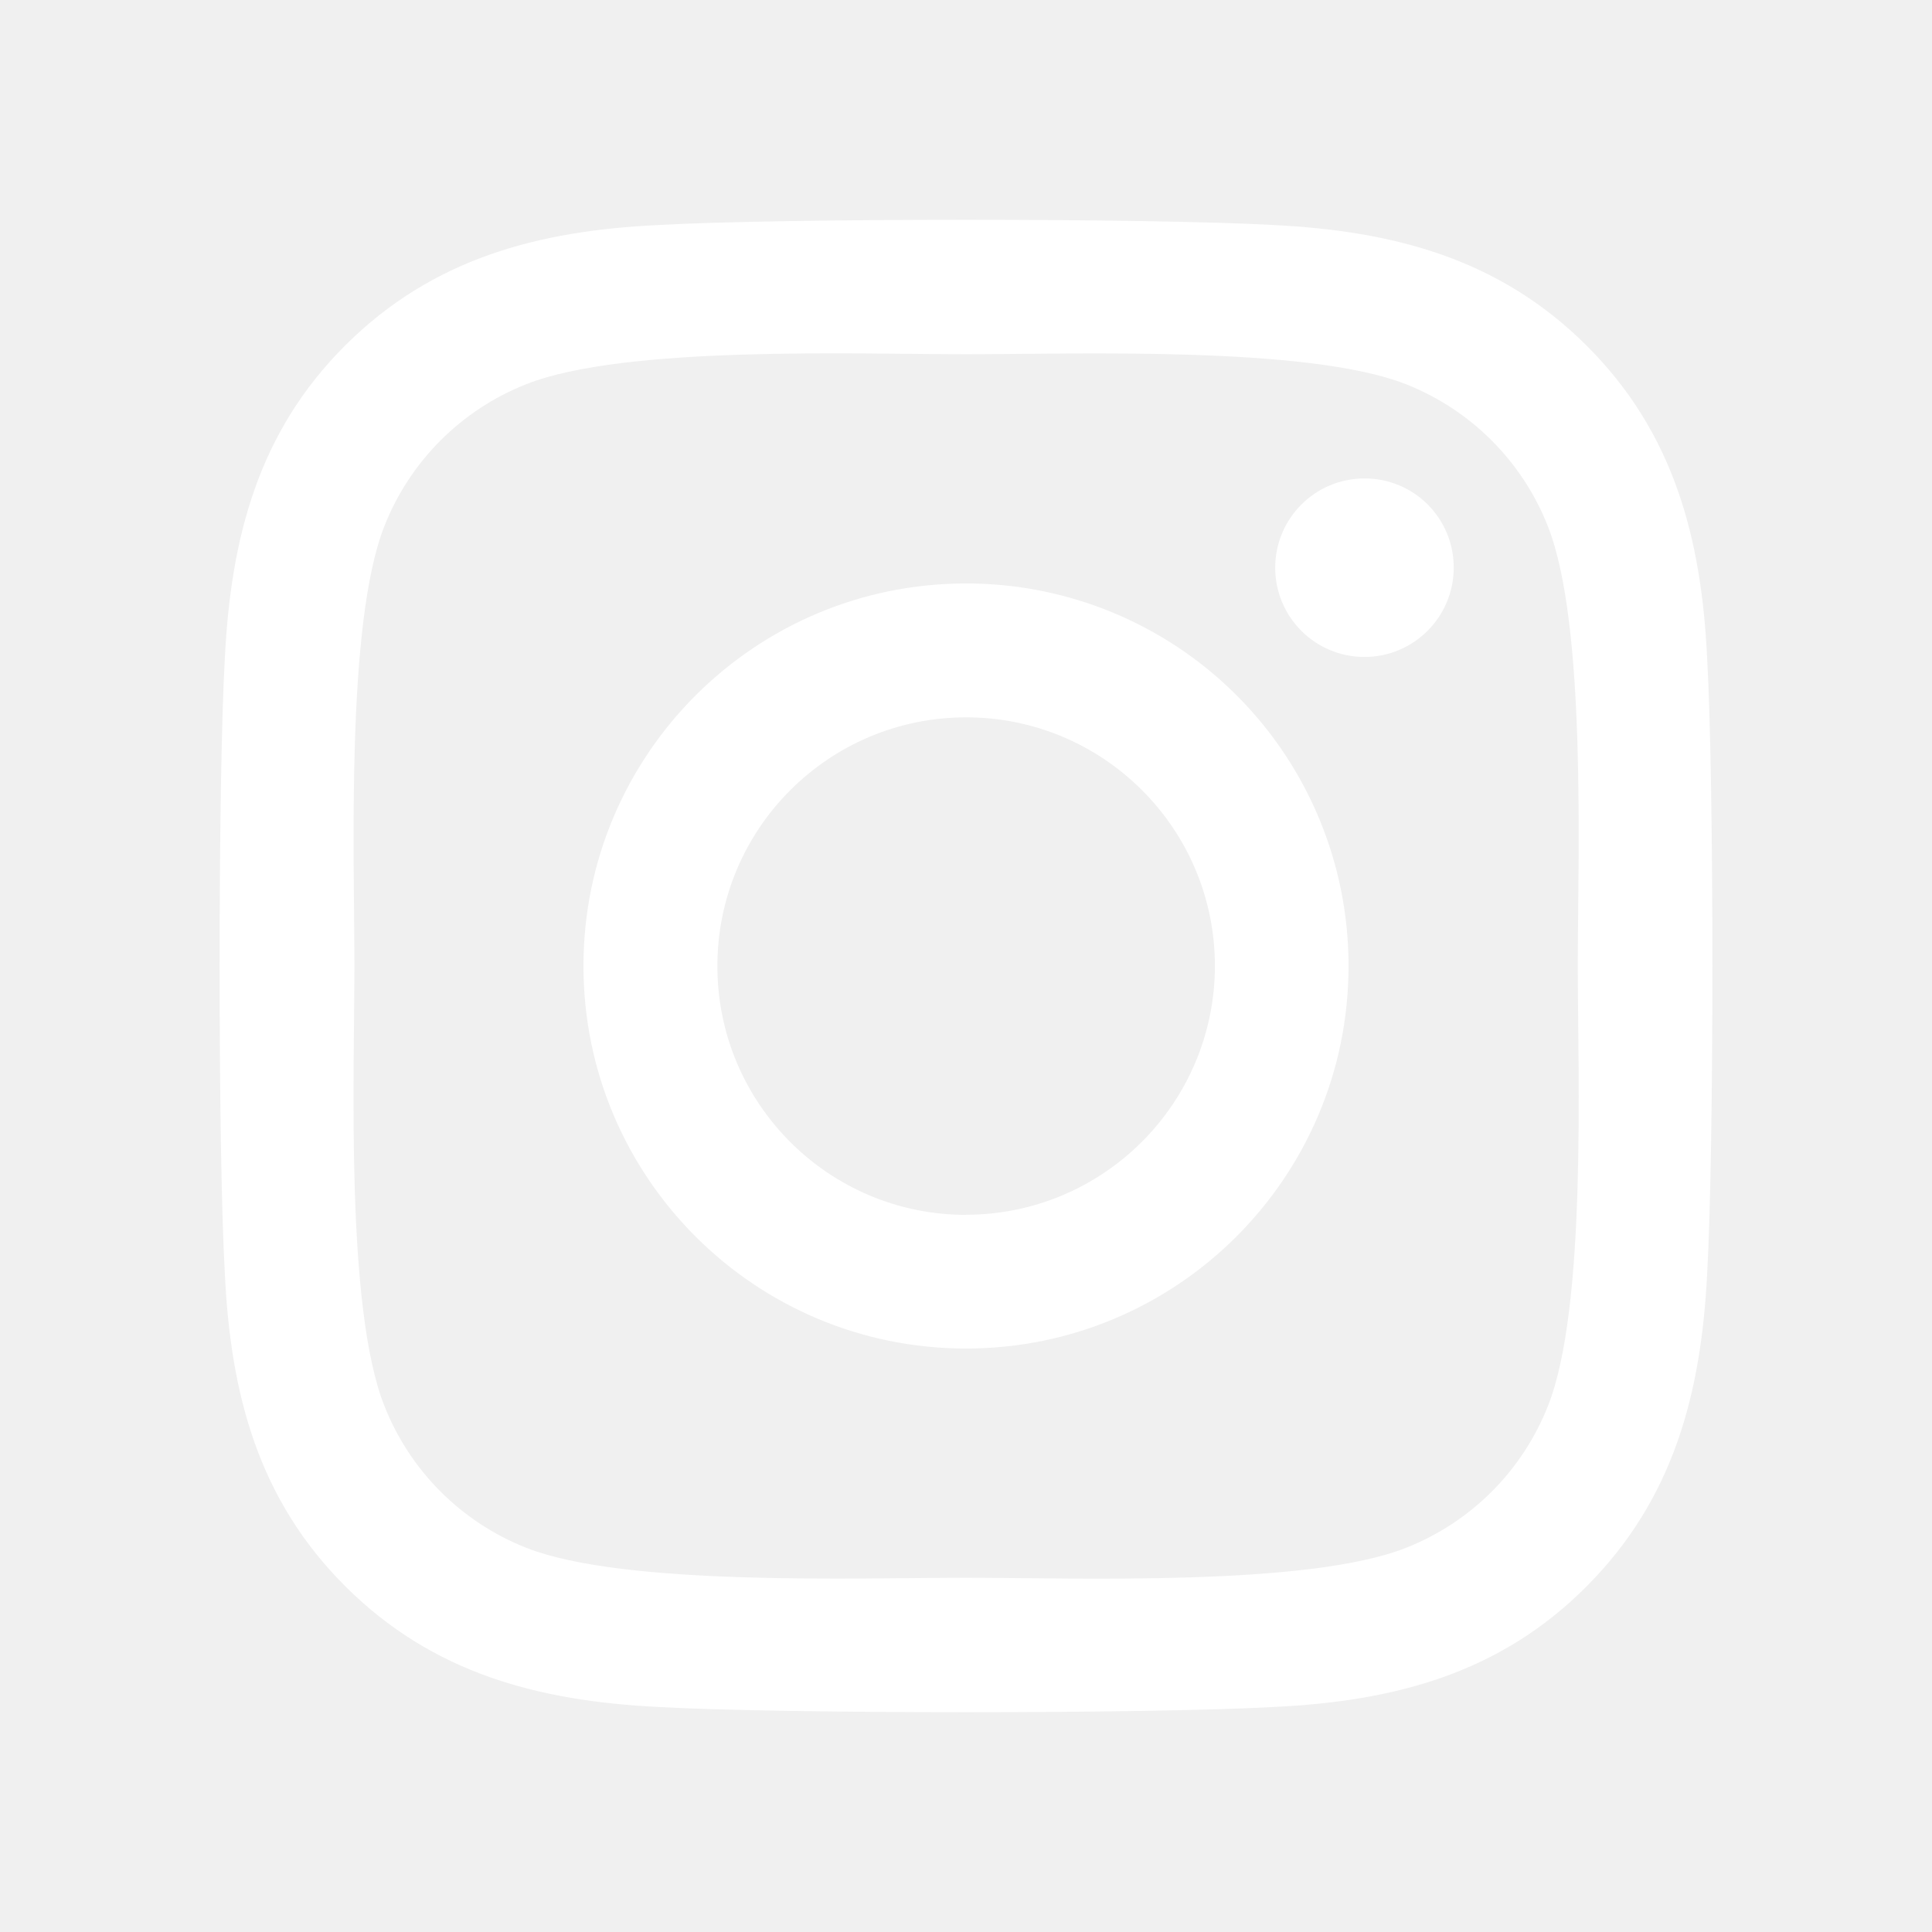
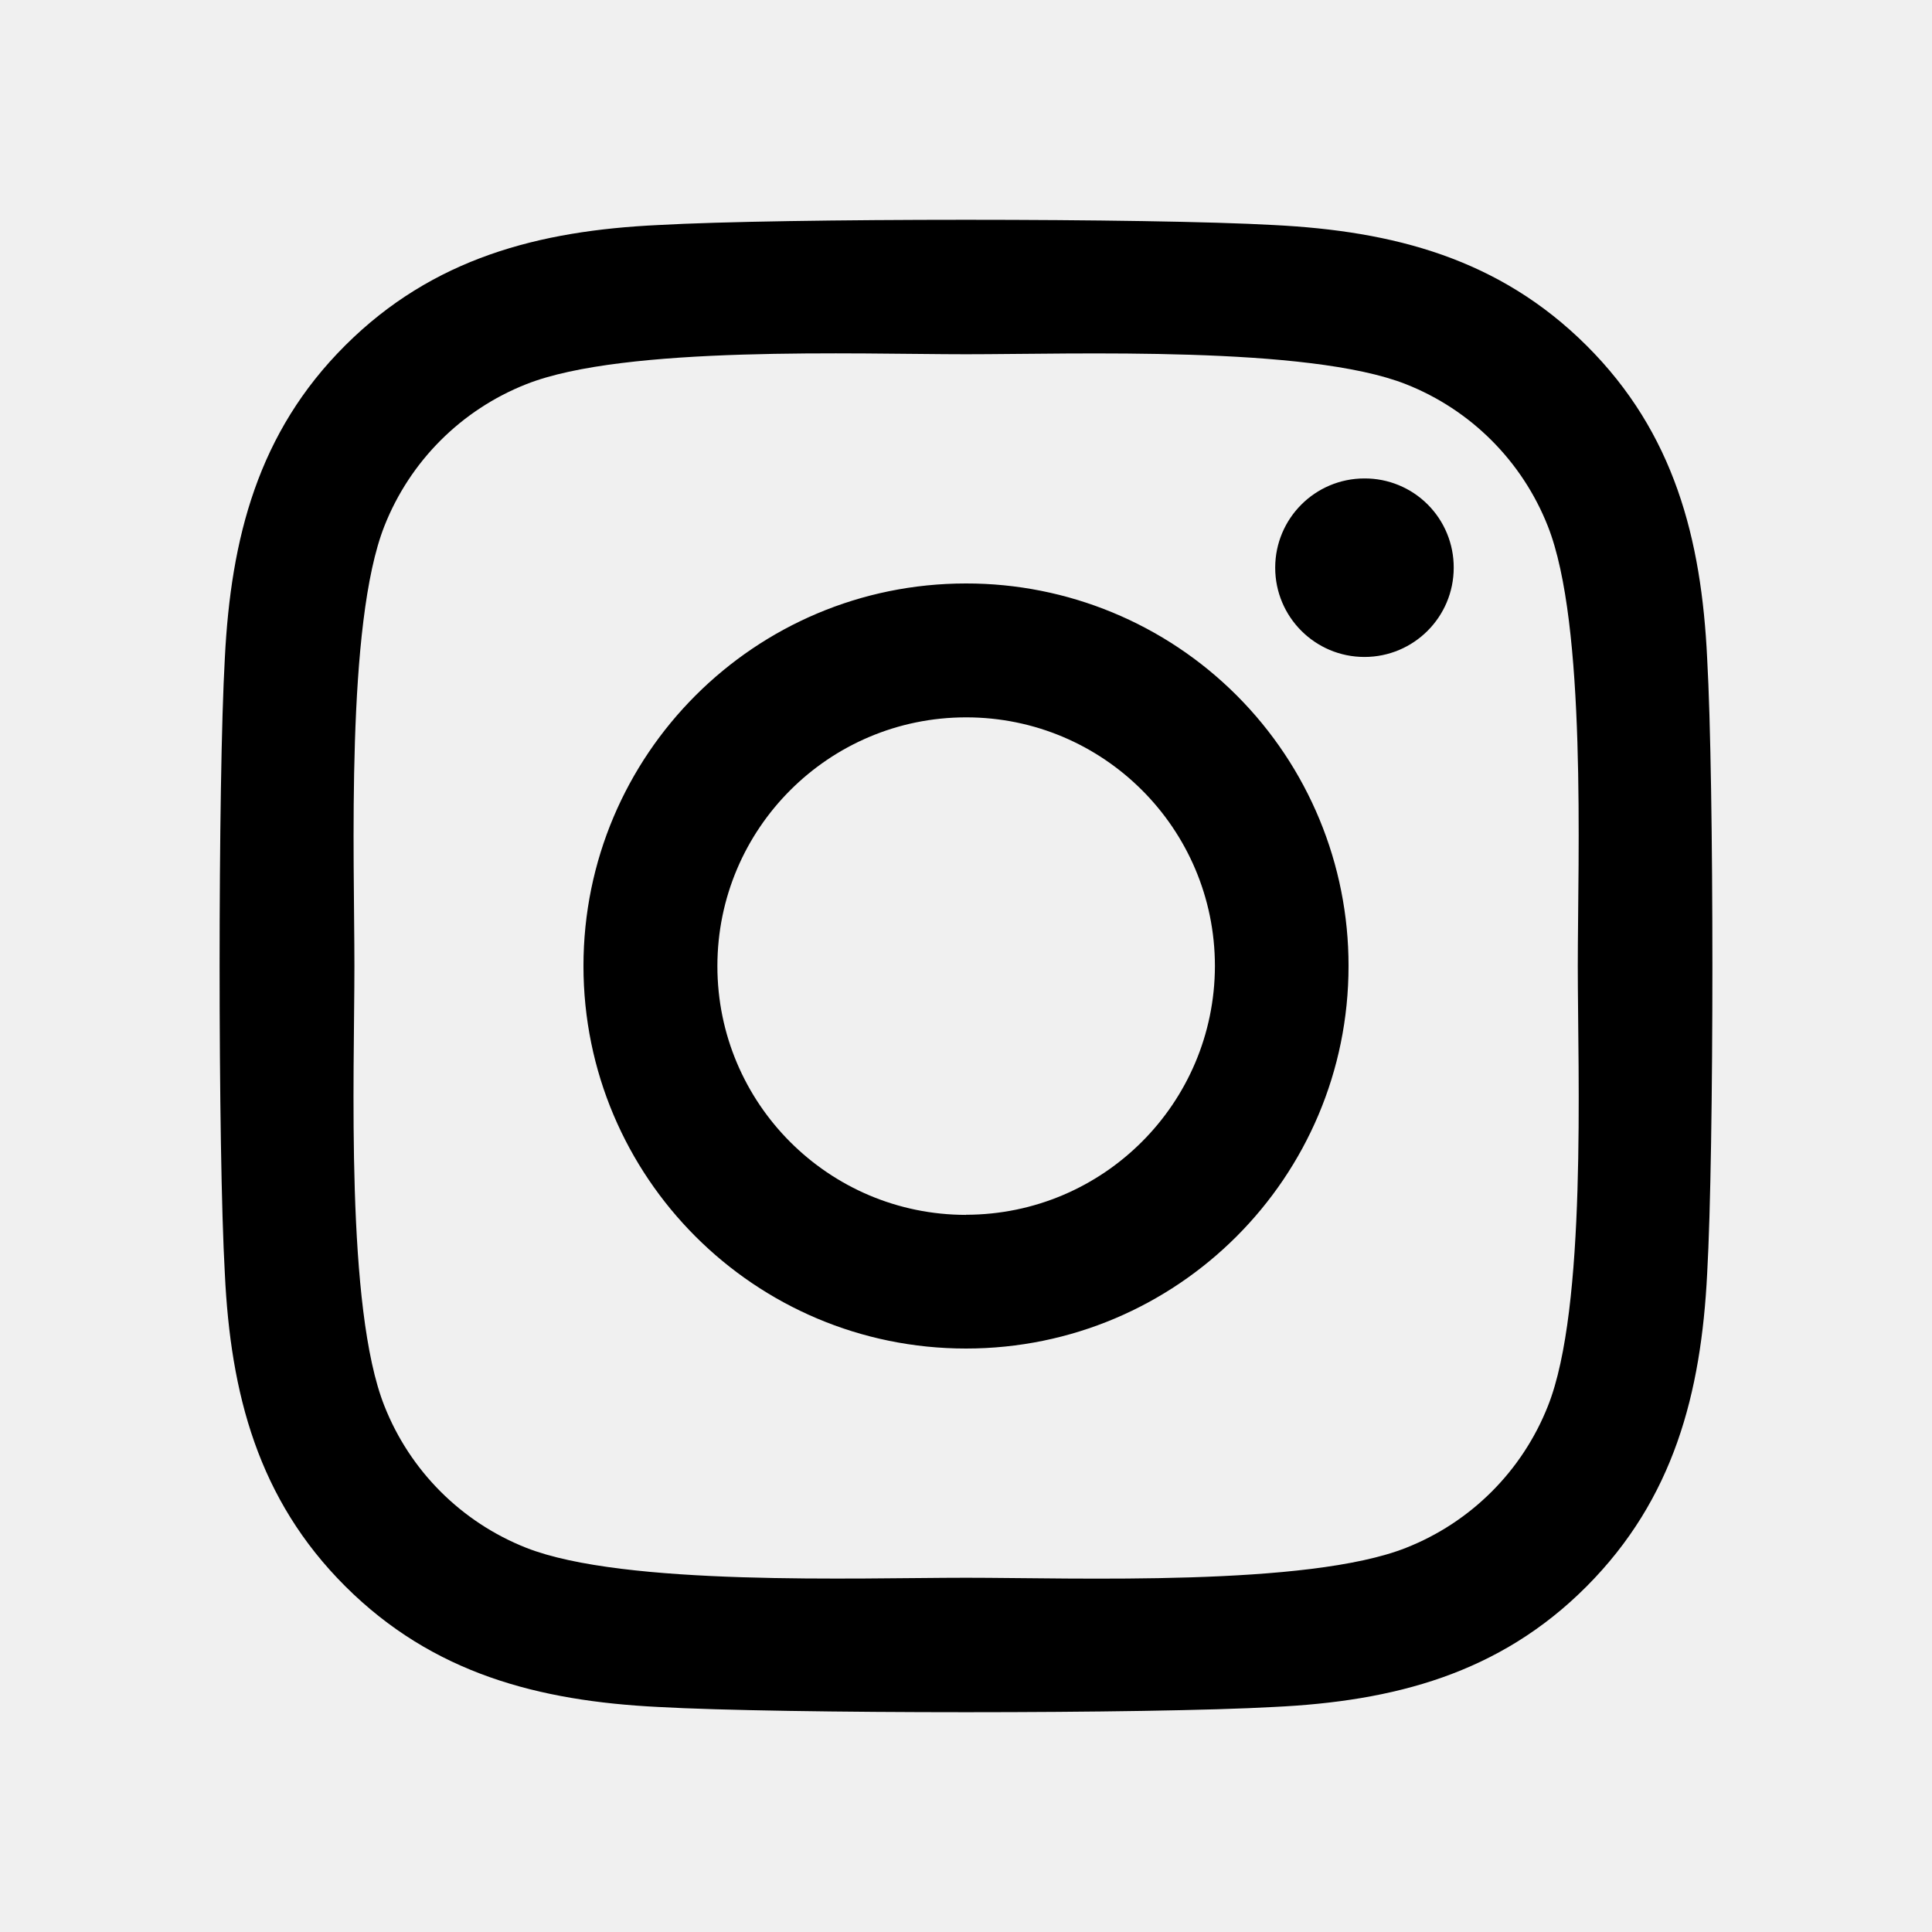
<svg xmlns="http://www.w3.org/2000/svg" id="Layer_1" data-name="Layer 1" viewBox="0 0 500 500">
  <defs>
-     <style>.cls-1{fill:#ffffff;}</style>
+     <style>.cls-1{fill:#000000;}</style>
  </defs>
  <path class="cls-1" d="M250,151a99,99,0,1,0,99,99A98.87,98.87,0,0,0,250,151Zm0,163.41A64.38,64.38,0,1,1,314.42,250,64.5,64.5,0,0,1,250,314.38ZM376.22,146.92a23.1,23.1,0,1,1-23.1-23.1A23,23,0,0,1,376.22,146.92Zm65.59,23.44c-1.47-30.94-8.54-58.34-31.2-80.92s-50-29.65-80.93-31.2c-31.89-1.81-127.47-1.81-159.36,0-30.85,1.46-58.26,8.53-80.93,31.11s-29.64,50-31.2,80.93c-1.81,31.89-1.81,127.47,0,159.36,1.47,30.94,8.54,58.34,31.2,80.92s50,29.65,80.93,31.2c31.89,1.81,127.47,1.81,159.36,0,30.94-1.46,58.35-8.53,80.93-31.2s29.64-50,31.2-80.92c1.81-31.89,1.81-127.39,0-159.28Zm-41.2,193.49a65.2,65.2,0,0,1-36.72,36.72c-25.42,10.08-85.75,7.75-113.85,7.75s-88.51,2.24-113.85-7.75a65.21,65.21,0,0,1-36.71-36.72C89.39,338.43,91.72,278.1,91.72,250s-2.24-88.51,7.76-113.85a65.18,65.18,0,0,1,36.71-36.72C161.62,89.35,222,91.68,250,91.68s88.52-2.24,113.85,7.75a65.2,65.2,0,0,1,36.72,36.72c10.08,25.42,7.76,85.75,7.76,113.85S410.69,338.51,400.61,363.85Z" />
</svg>
